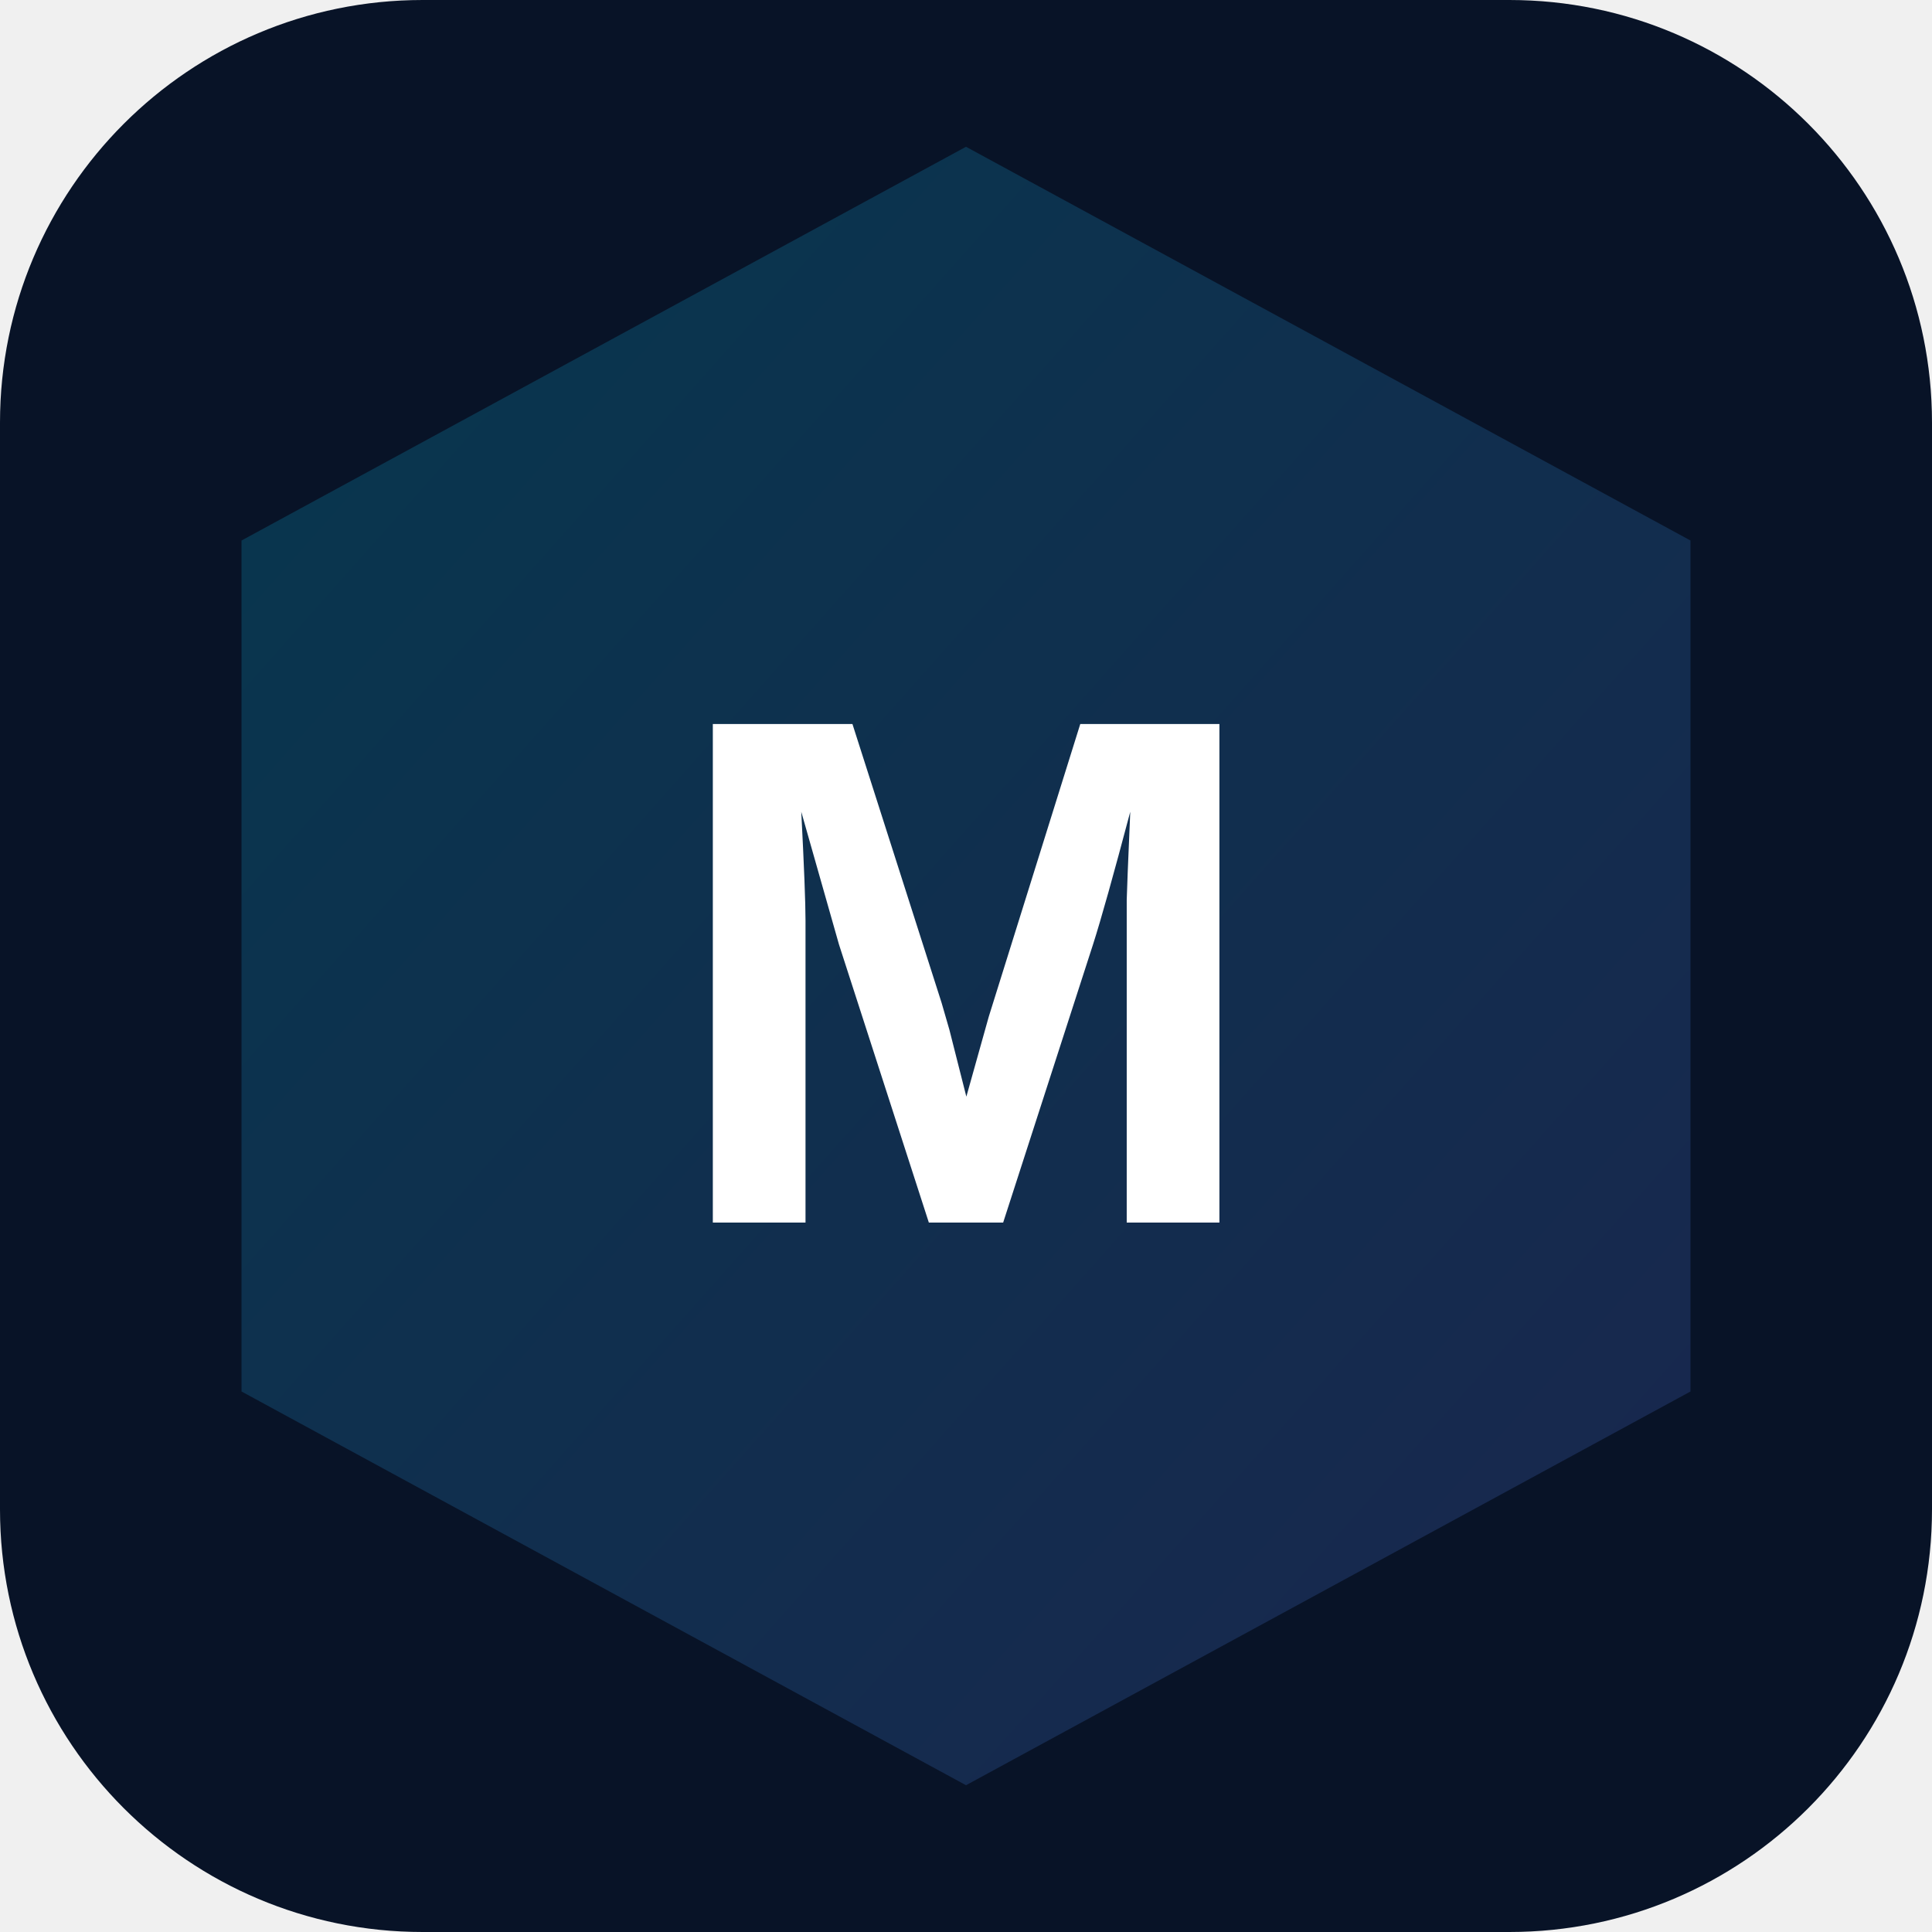
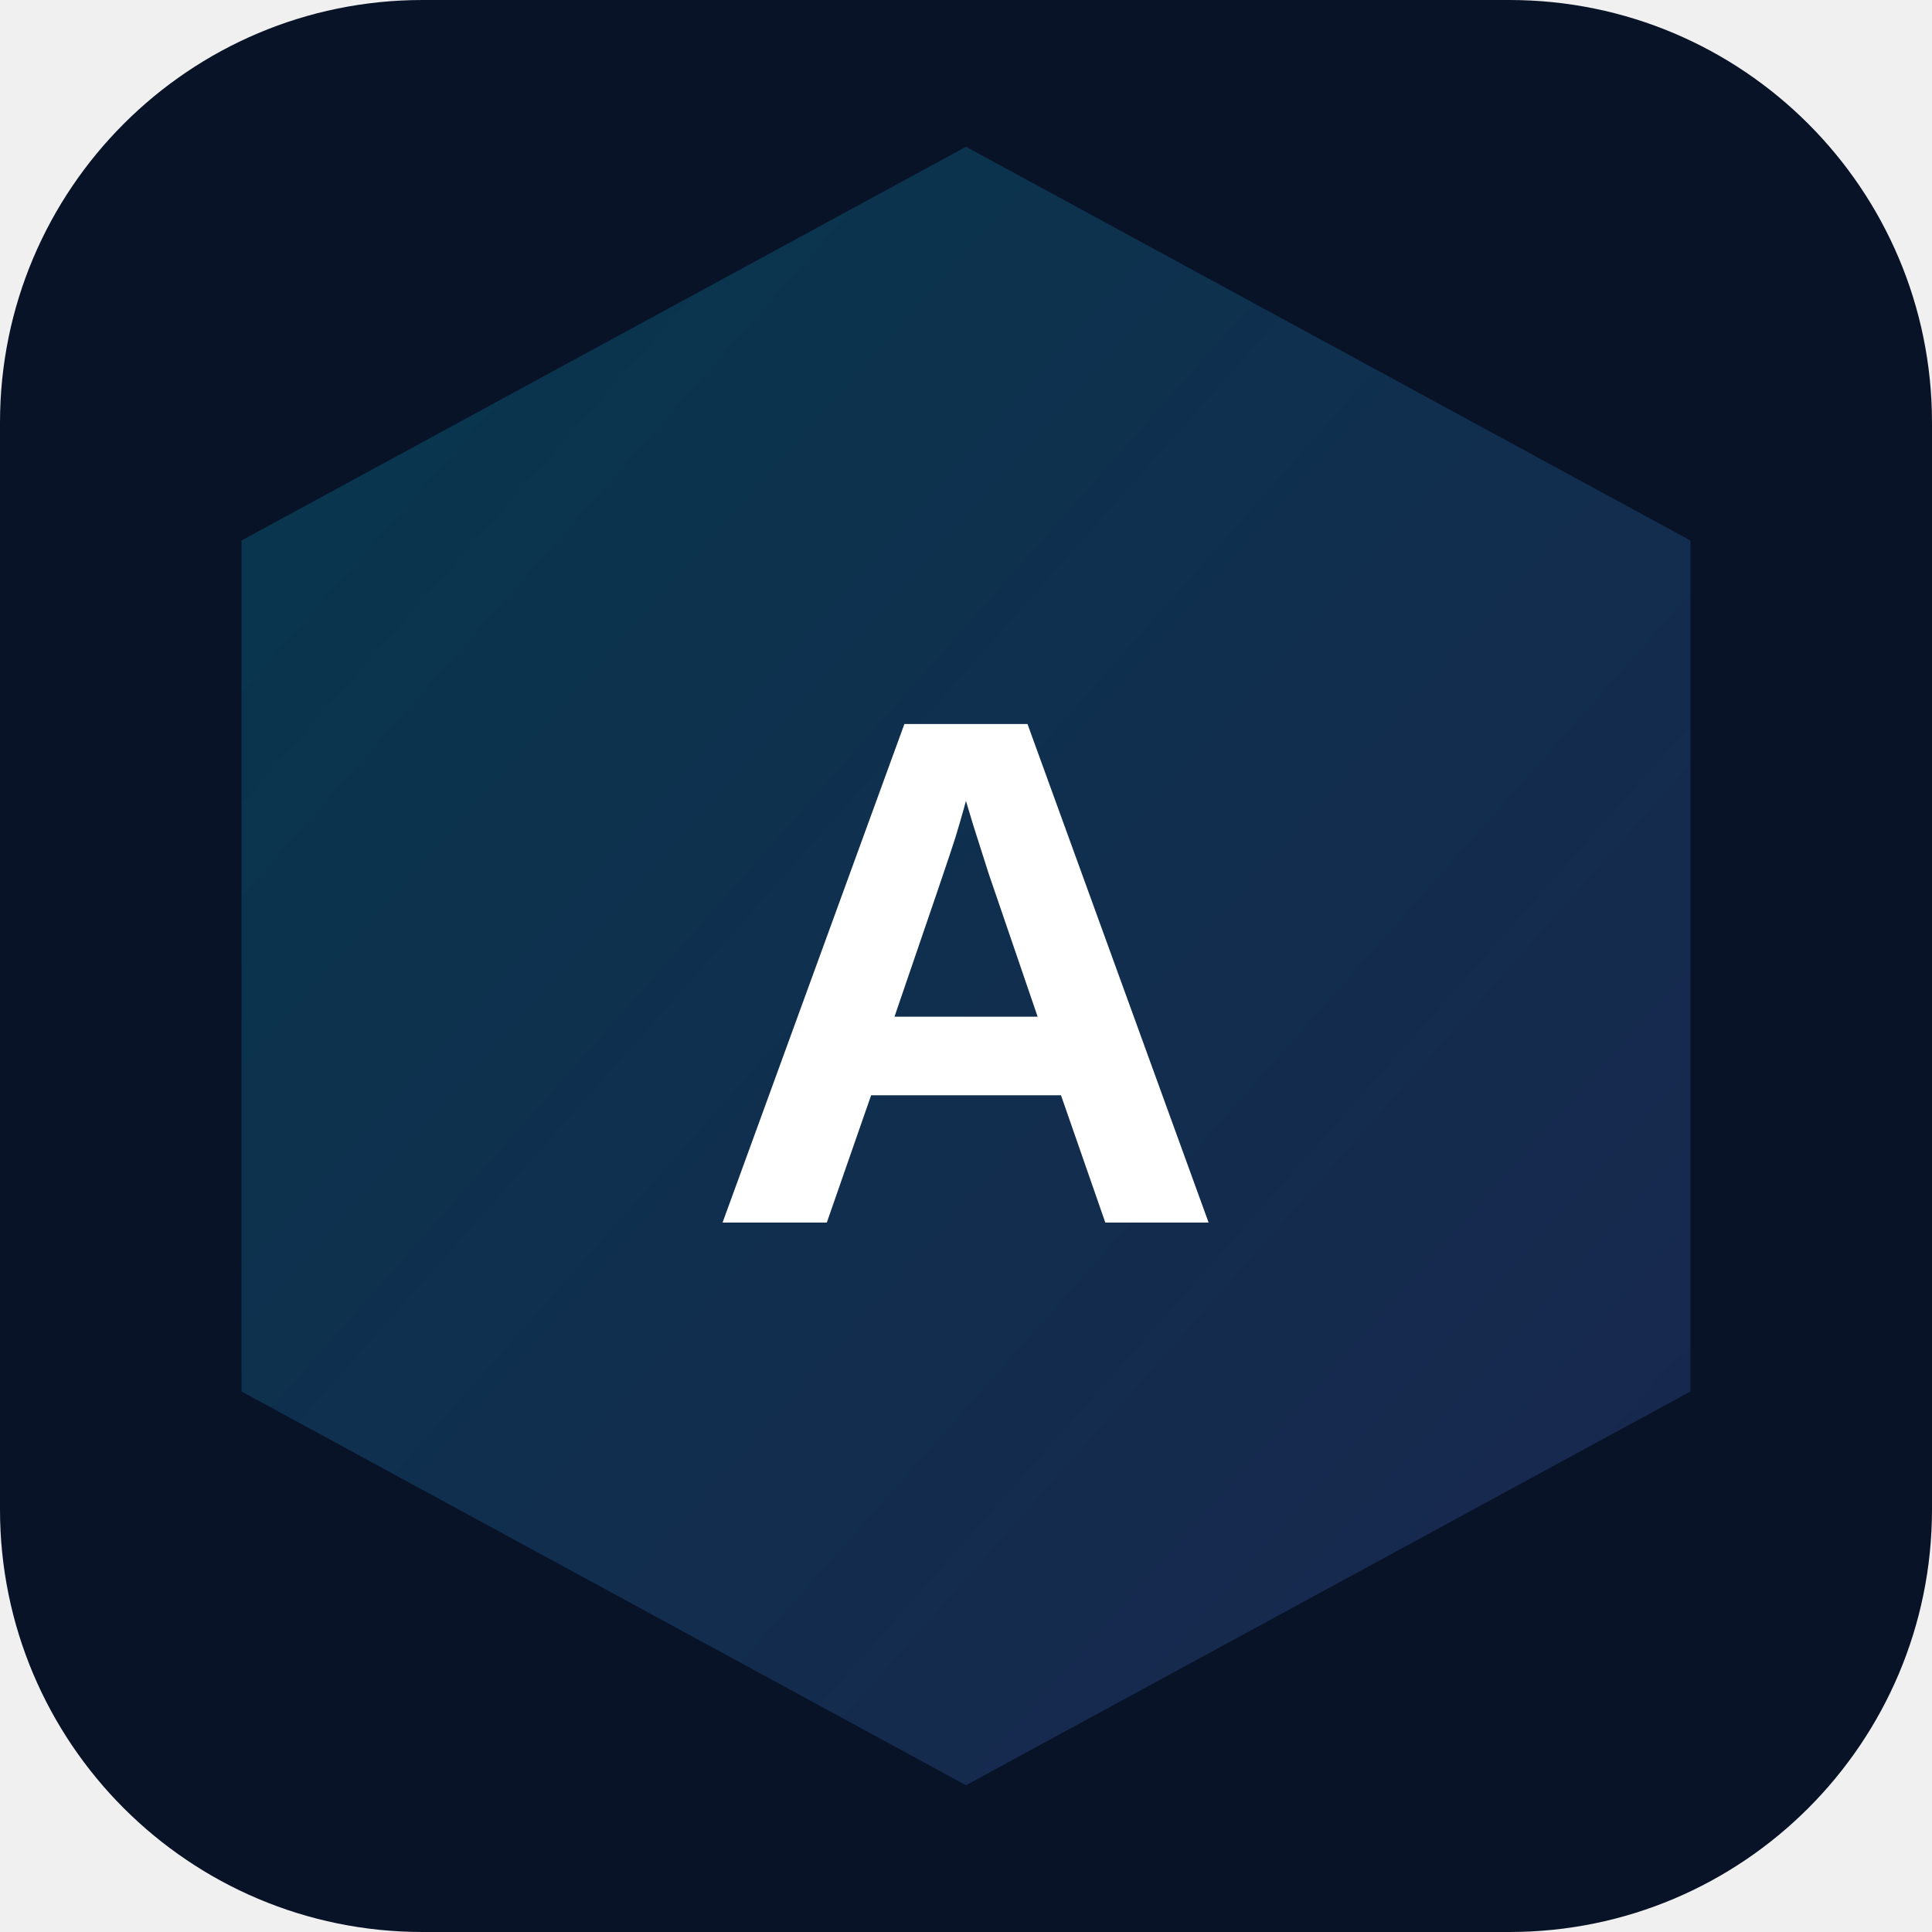
<svg xmlns="http://www.w3.org/2000/svg" viewBox="0 0 128 128">
  <defs>
    <linearGradient id="f" x1="0" y1="0" x2="1" y2="1">
      <stop stop-color="#00d9ff" />
      <stop offset="1" stop-color="#667cff" />
    </linearGradient>
  </defs>
  <rect width="128" height="128" rx="28" fill="#081327" />
  <path d="M64 12 110 37v54l-46 25L18 91V37z" fill="url(#f)" opacity=".18" stroke="url(#f)" stroke-width="4" />
-   <text x="64" y="81" text-anchor="middle" font-family="Arial,sans-serif" font-size="48" font-weight="900" fill="#fff">M</text>
+   <text x="64" y="81" text-anchor="middle" font-family="Arial,sans-serif" font-size="48" font-weight="900" fill="#fff">A</text>
</svg>
